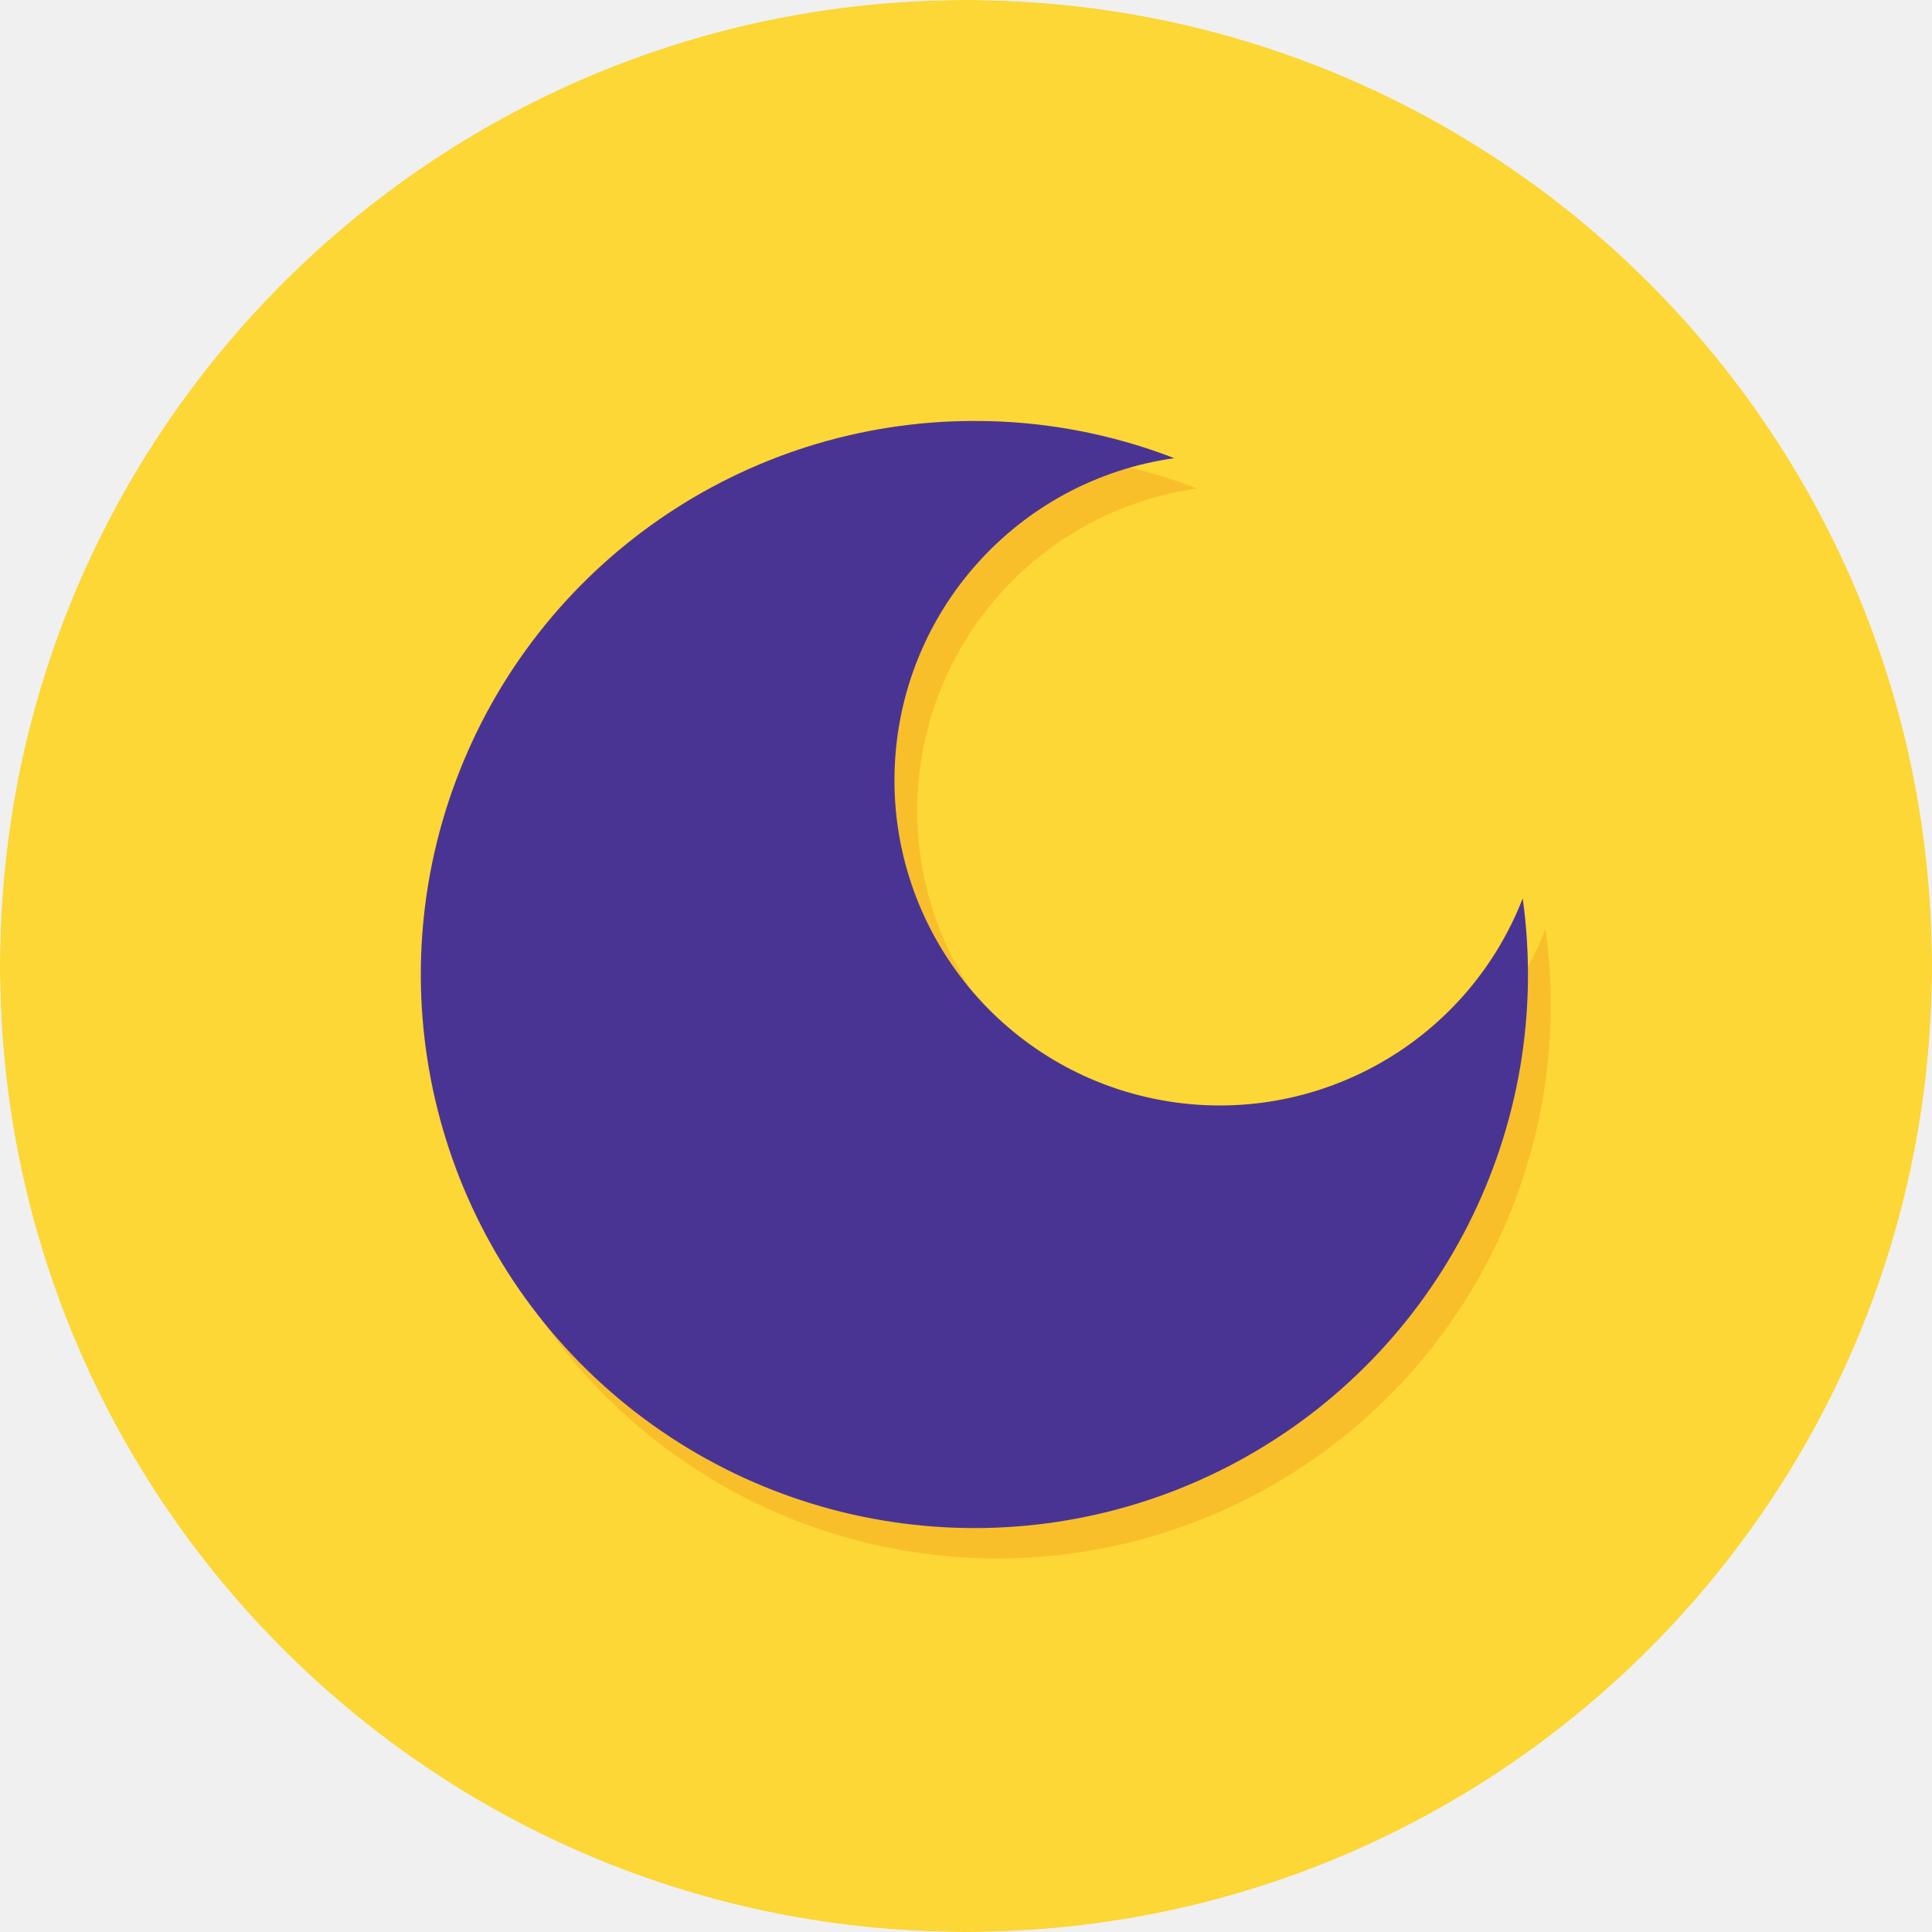
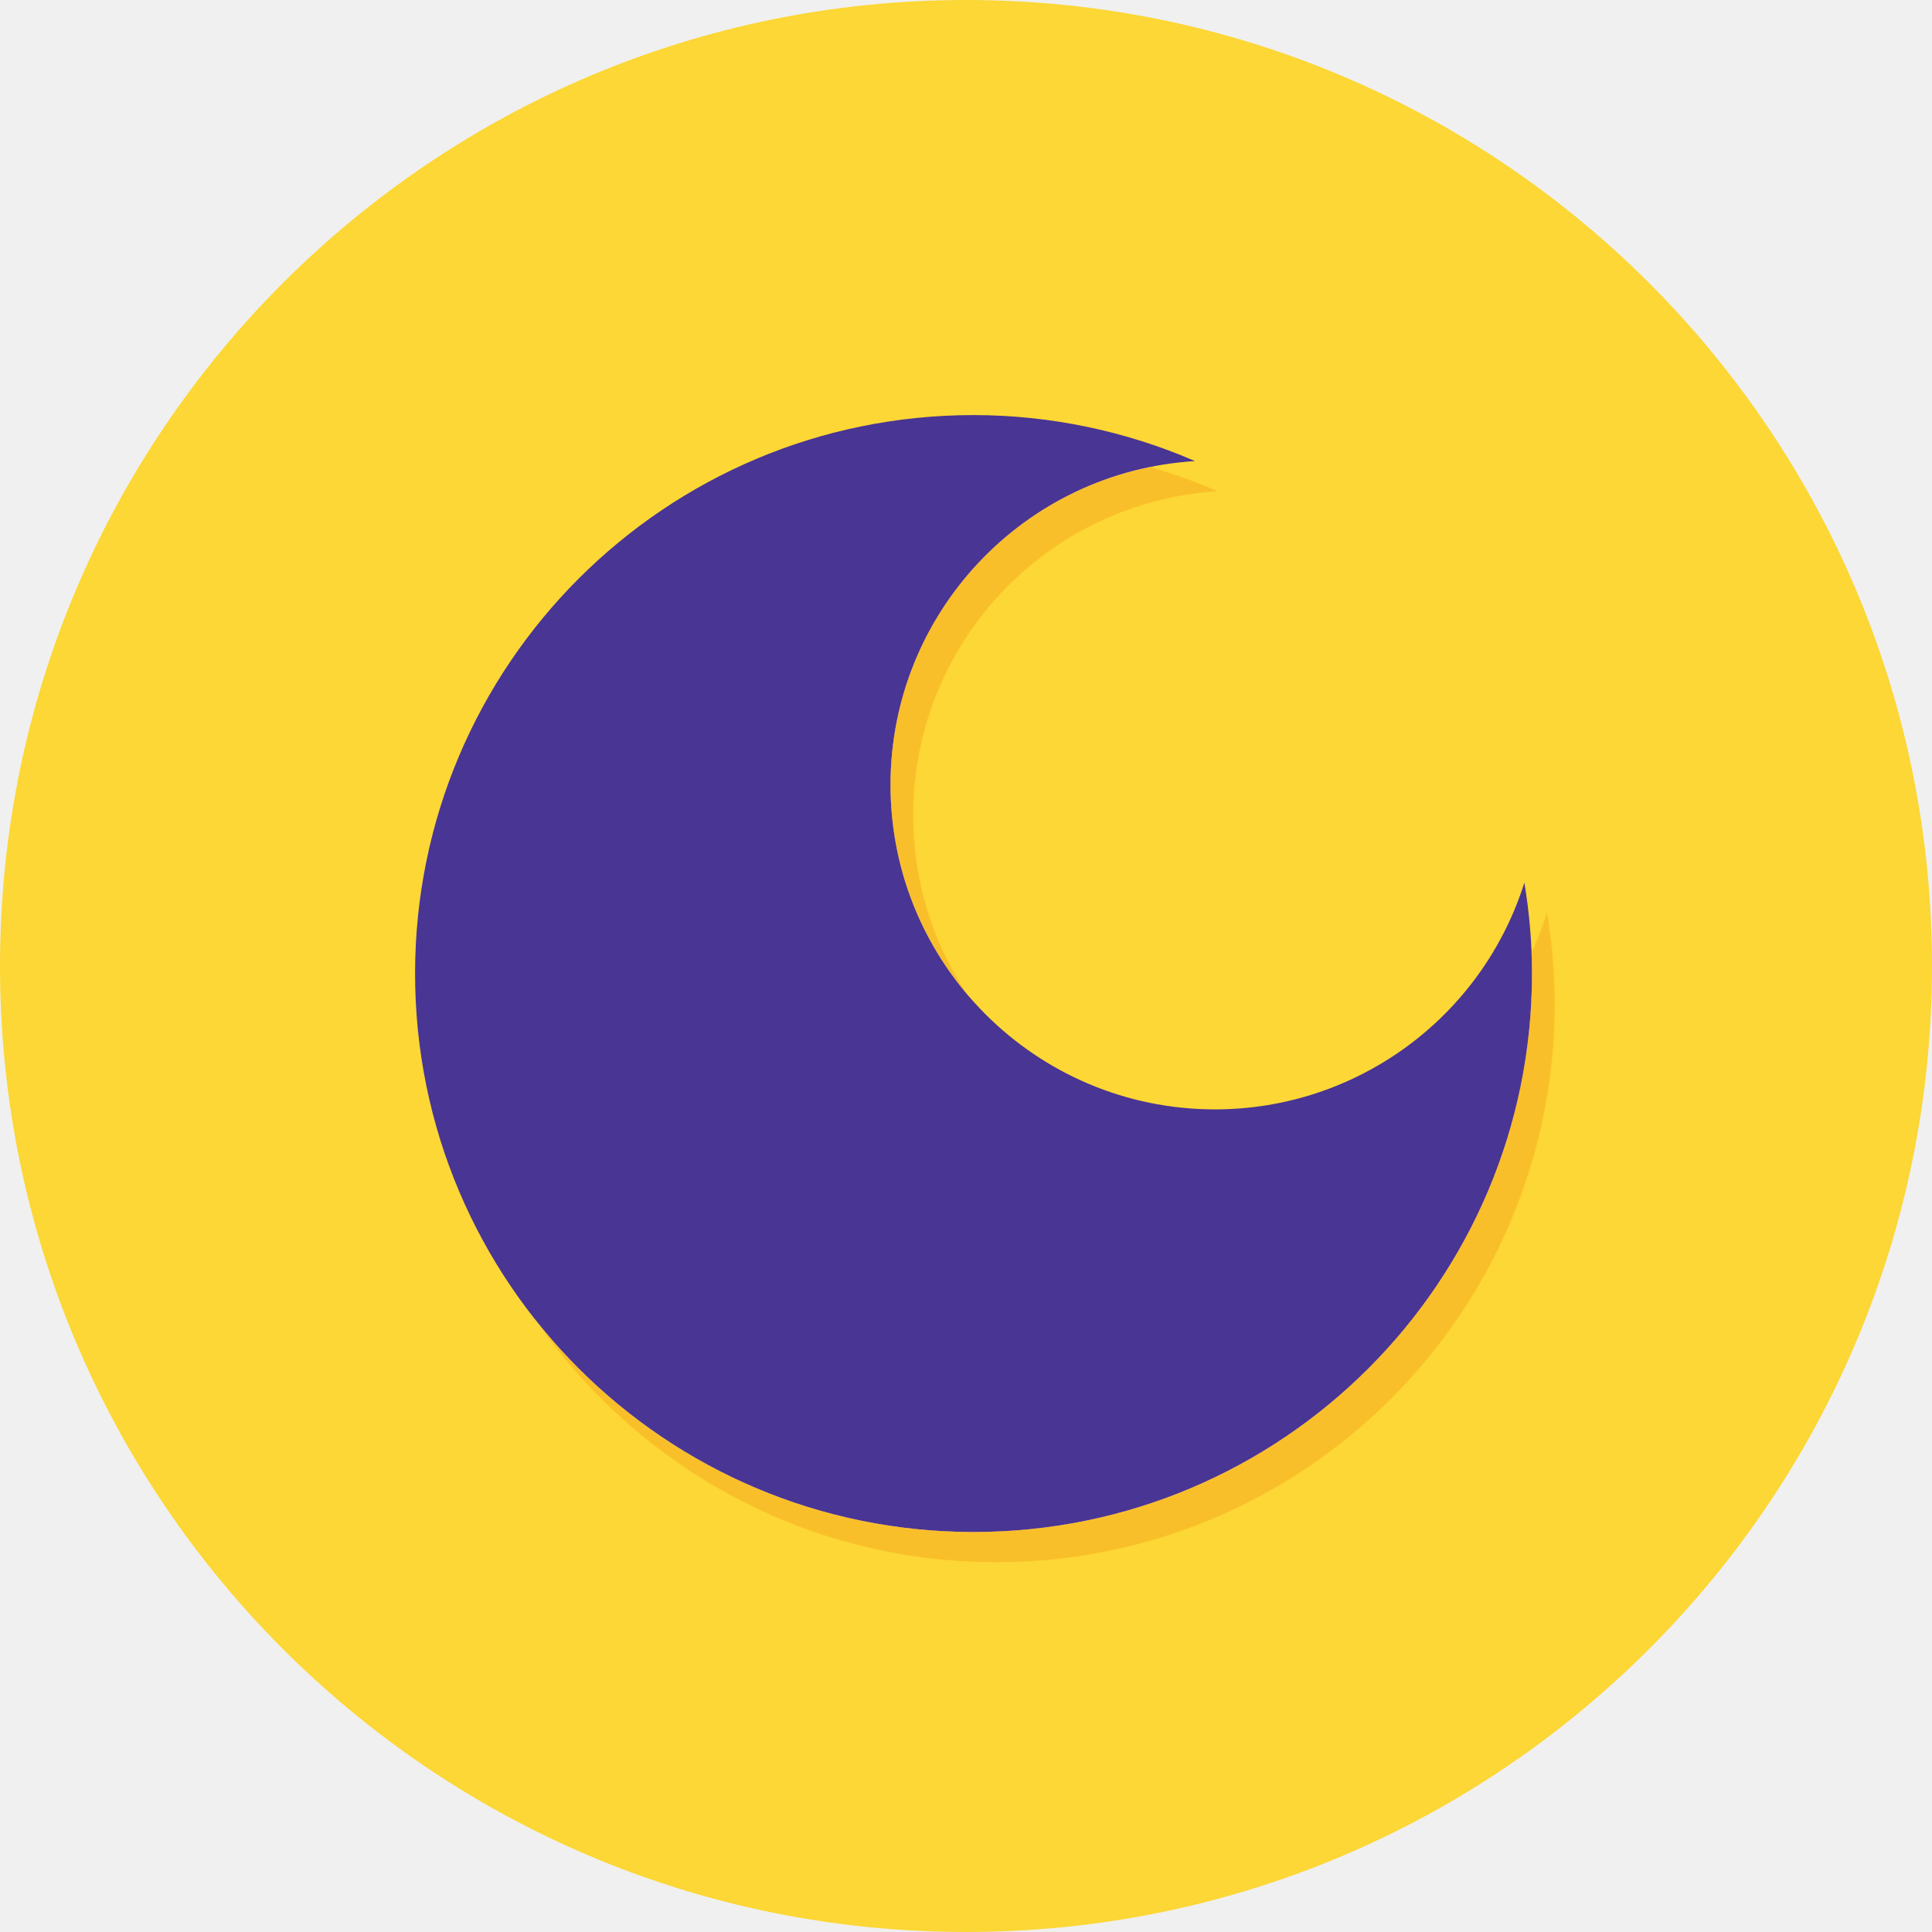
- <svg xmlns="http://www.w3.org/2000/svg" id="Layer_1" data-name="Layer 1" viewBox="0 0 127.18 127.18">
+ <svg xmlns="http://www.w3.org/2000/svg" viewBox="0 0 128 128">
  <defs>
-     <style>.cls-1{fill:#fff;}.cls-2{mask:url(#mask);}.cls-3{fill:#fcd735;}.cls-4{fill:#f9bf2b;}.cls-5{fill:#4a3493;}</style>
-     <mask id="mask" x="0" y="0" width="127.18" height="127.18" maskUnits="userSpaceOnUse">
-       <g transform="translate(-0.41 -0.41)">
-         <g id="mask-2">
-           <path id="path-1" class="cls-1" d="M64,127.59A63.59,63.59,0,1,0,.41,64,63.59,63.59,0,0,0,64,127.59h0Z" />
-         </g>
-       </g>
-     </mask>
+     <filter id="a">
+       <feFlood flood-color="#f9bf2b" />
+       <feComposite in2="SourceGraphic" operator="in" />
+       <feOffset dx="1.5" dy="2" />
+       <feComposite in="SourceGraphic" />
+     </filter>
  </defs>
-   <g id="Page-1">
-     <g id="augury-icon-BW">
-       <g id="augury-icon">
-         <g id="Iris">
-           <g id="Group">
-             <g class="cls-2">
-               <g id="Group-9">
-                 <g id="Oval-2">
-                   <path id="path-1-2" data-name="path-1" class="cls-3" d="M64,127.59A63.59,63.59,0,1,0,.41,64,63.59,63.59,0,0,0,64,127.59h0Z" transform="translate(-0.41 -0.41)" />
-                 </g>
-                 <g id="Group-2">
-                   <g id="Group-2-2" data-name="Group-2">
-                     <path id="Combined-Shape" class="cls-4" d="M102.15,61.57a36.44,36.44,0,1,1-36.1-31.45,36.33,36.33,0,0,1,13.16,2.45,21.41,21.41,0,1,0,22.93,29h0Z" transform="translate(-0.41 -0.41)" />
-                   </g>
-                   <path id="Combined-Shape-2" data-name="Combined-Shape" class="cls-5" d="M100.65,59.57a36.44,36.44,0,1,1-36.1-31.45,36.33,36.33,0,0,1,13.16,2.45,21.41,21.41,0,1,0,22.93,29h0Z" transform="translate(-0.41 -0.41)" />
-                 </g>
-               </g>
-             </g>
-           </g>
-         </g>
-       </g>
-     </g>
-   </g>
+   <circle fill="#fcd735" cx="64" cy="64" r="64" />
+   <path fill="#4a3493" filter="url(#a)" d="M64.5 27.5a37 37 0 0 0-37 37 37 37 0 0 0 37 37 37 37 0 0 0 37-37 37 37 0 0 0-.506-6.02A21.5 21.5 0 0 1 80.5 73.5 21.5 21.5 0 0 1 59 52a21.5 21.5 0 0 1 20.172-21.453A37 37 0 0 0 64.5 27.5z" />
</svg>
